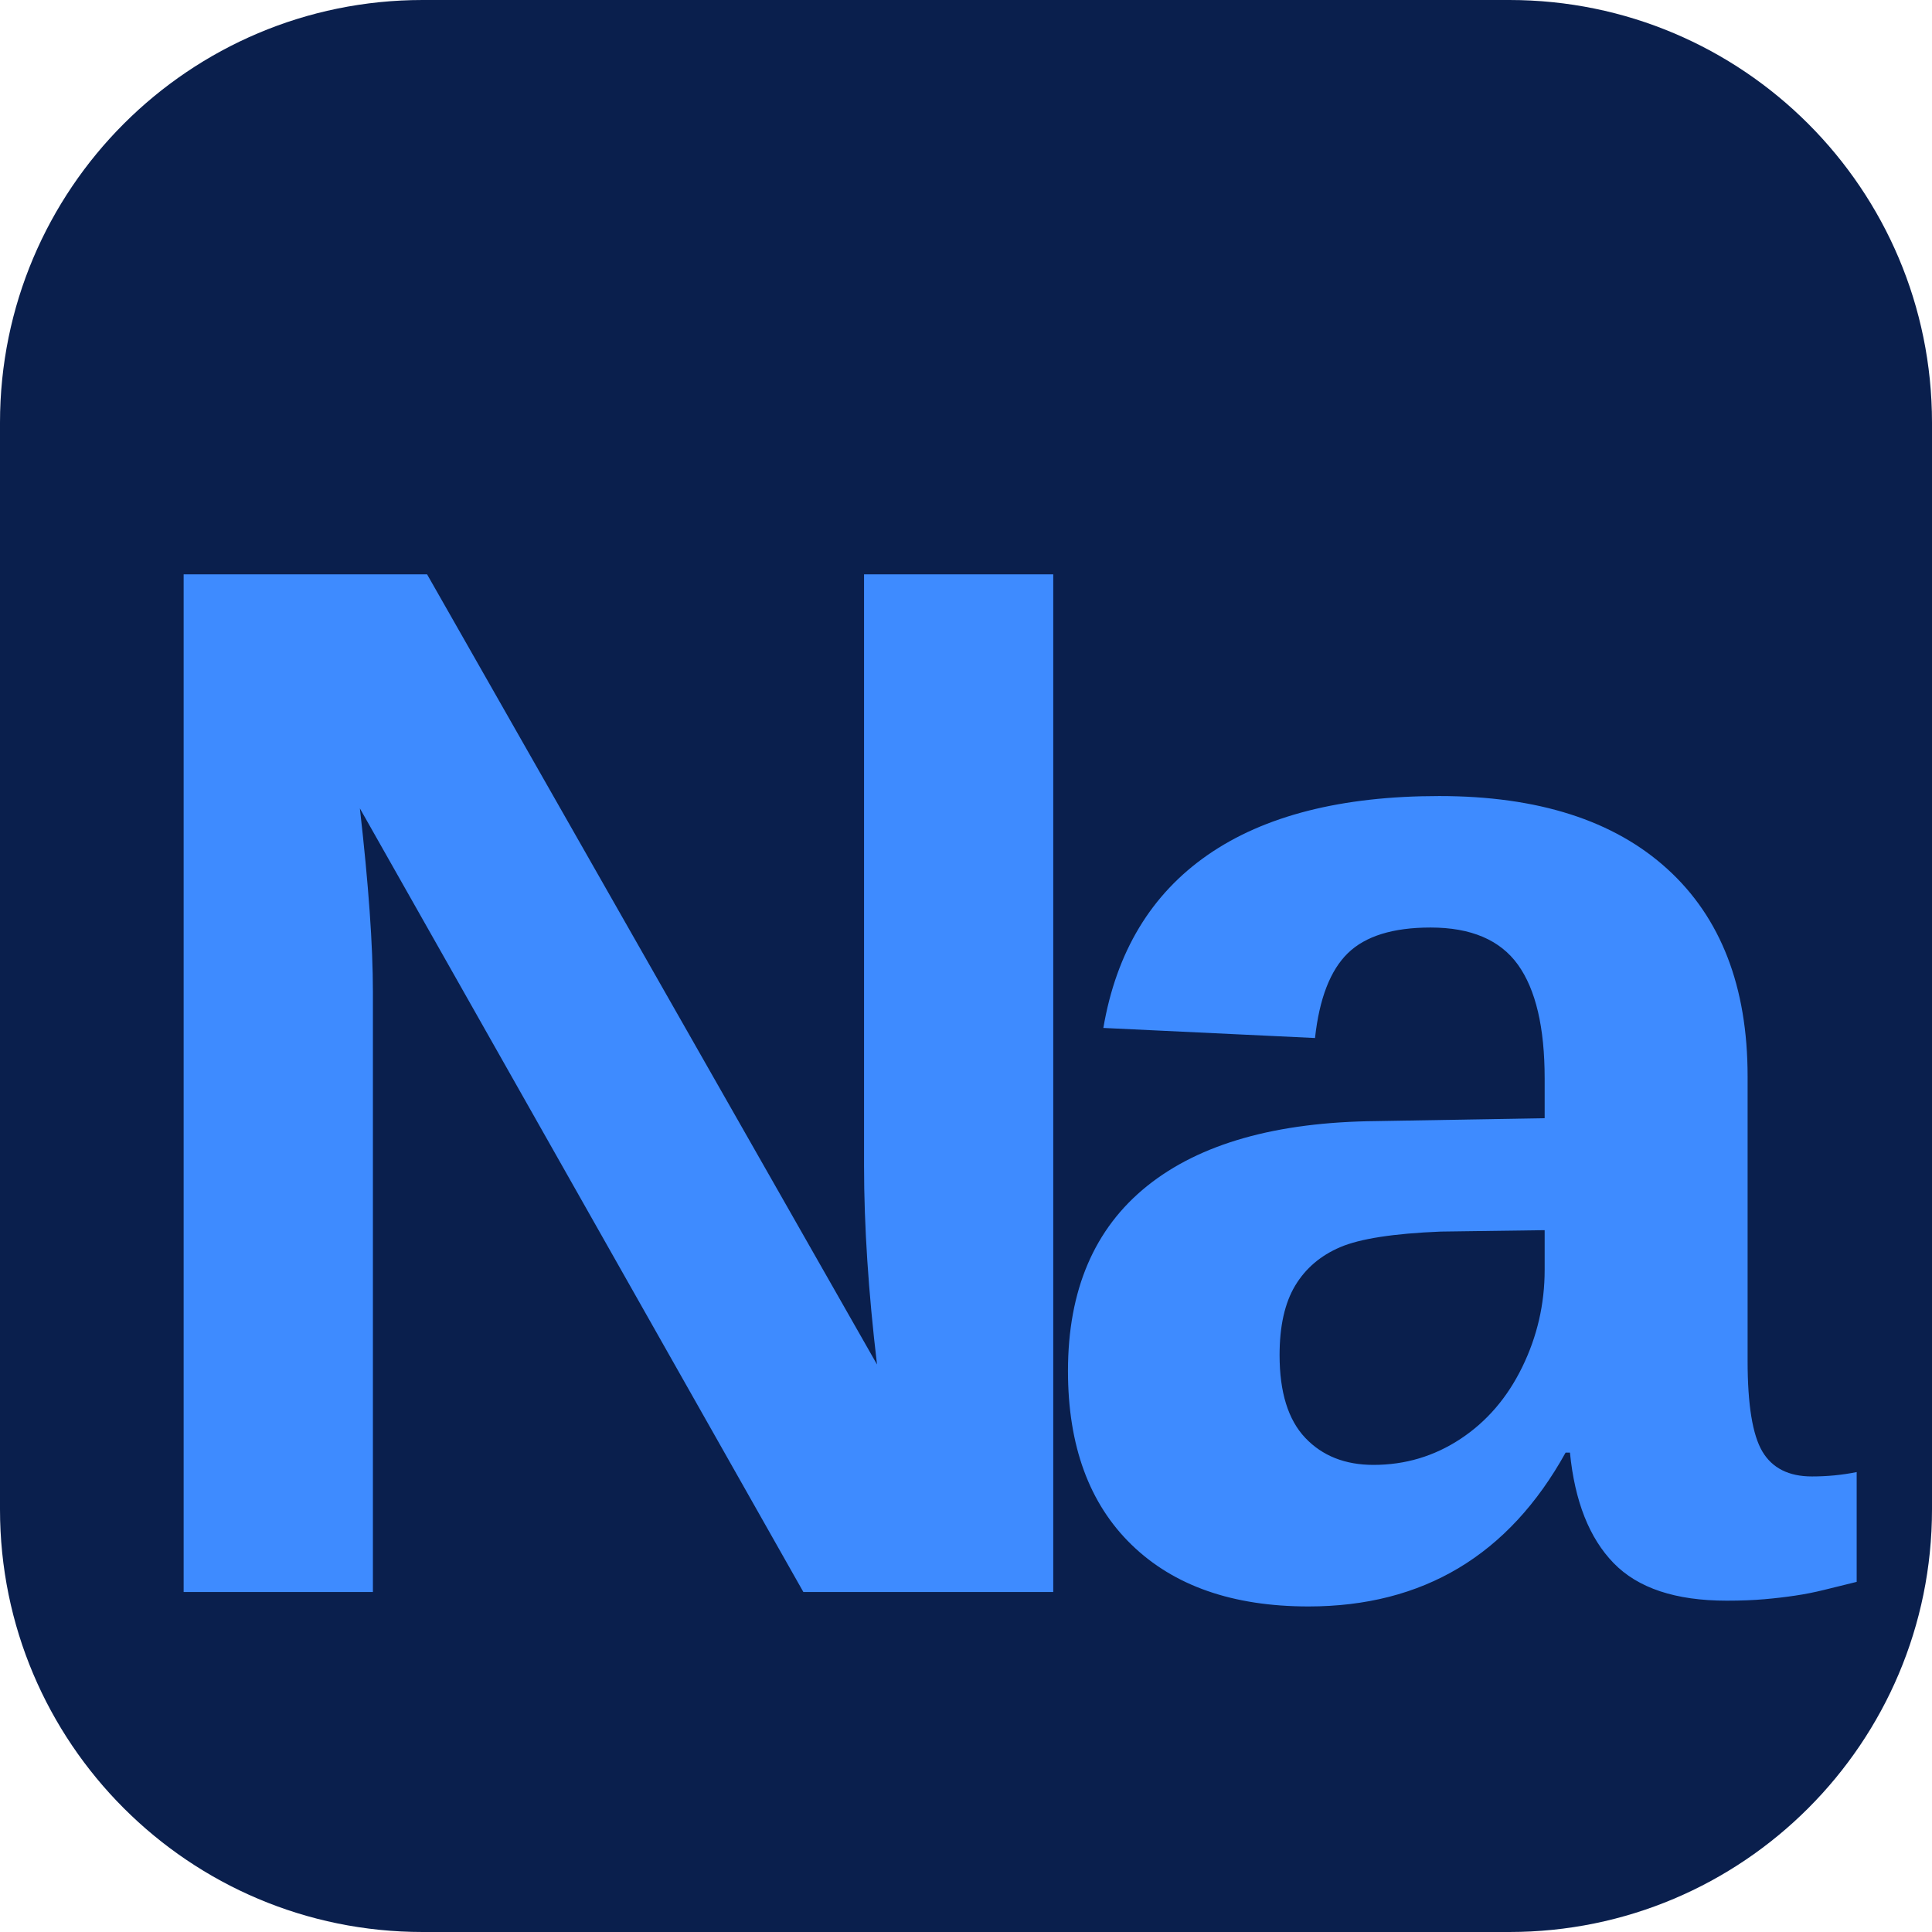
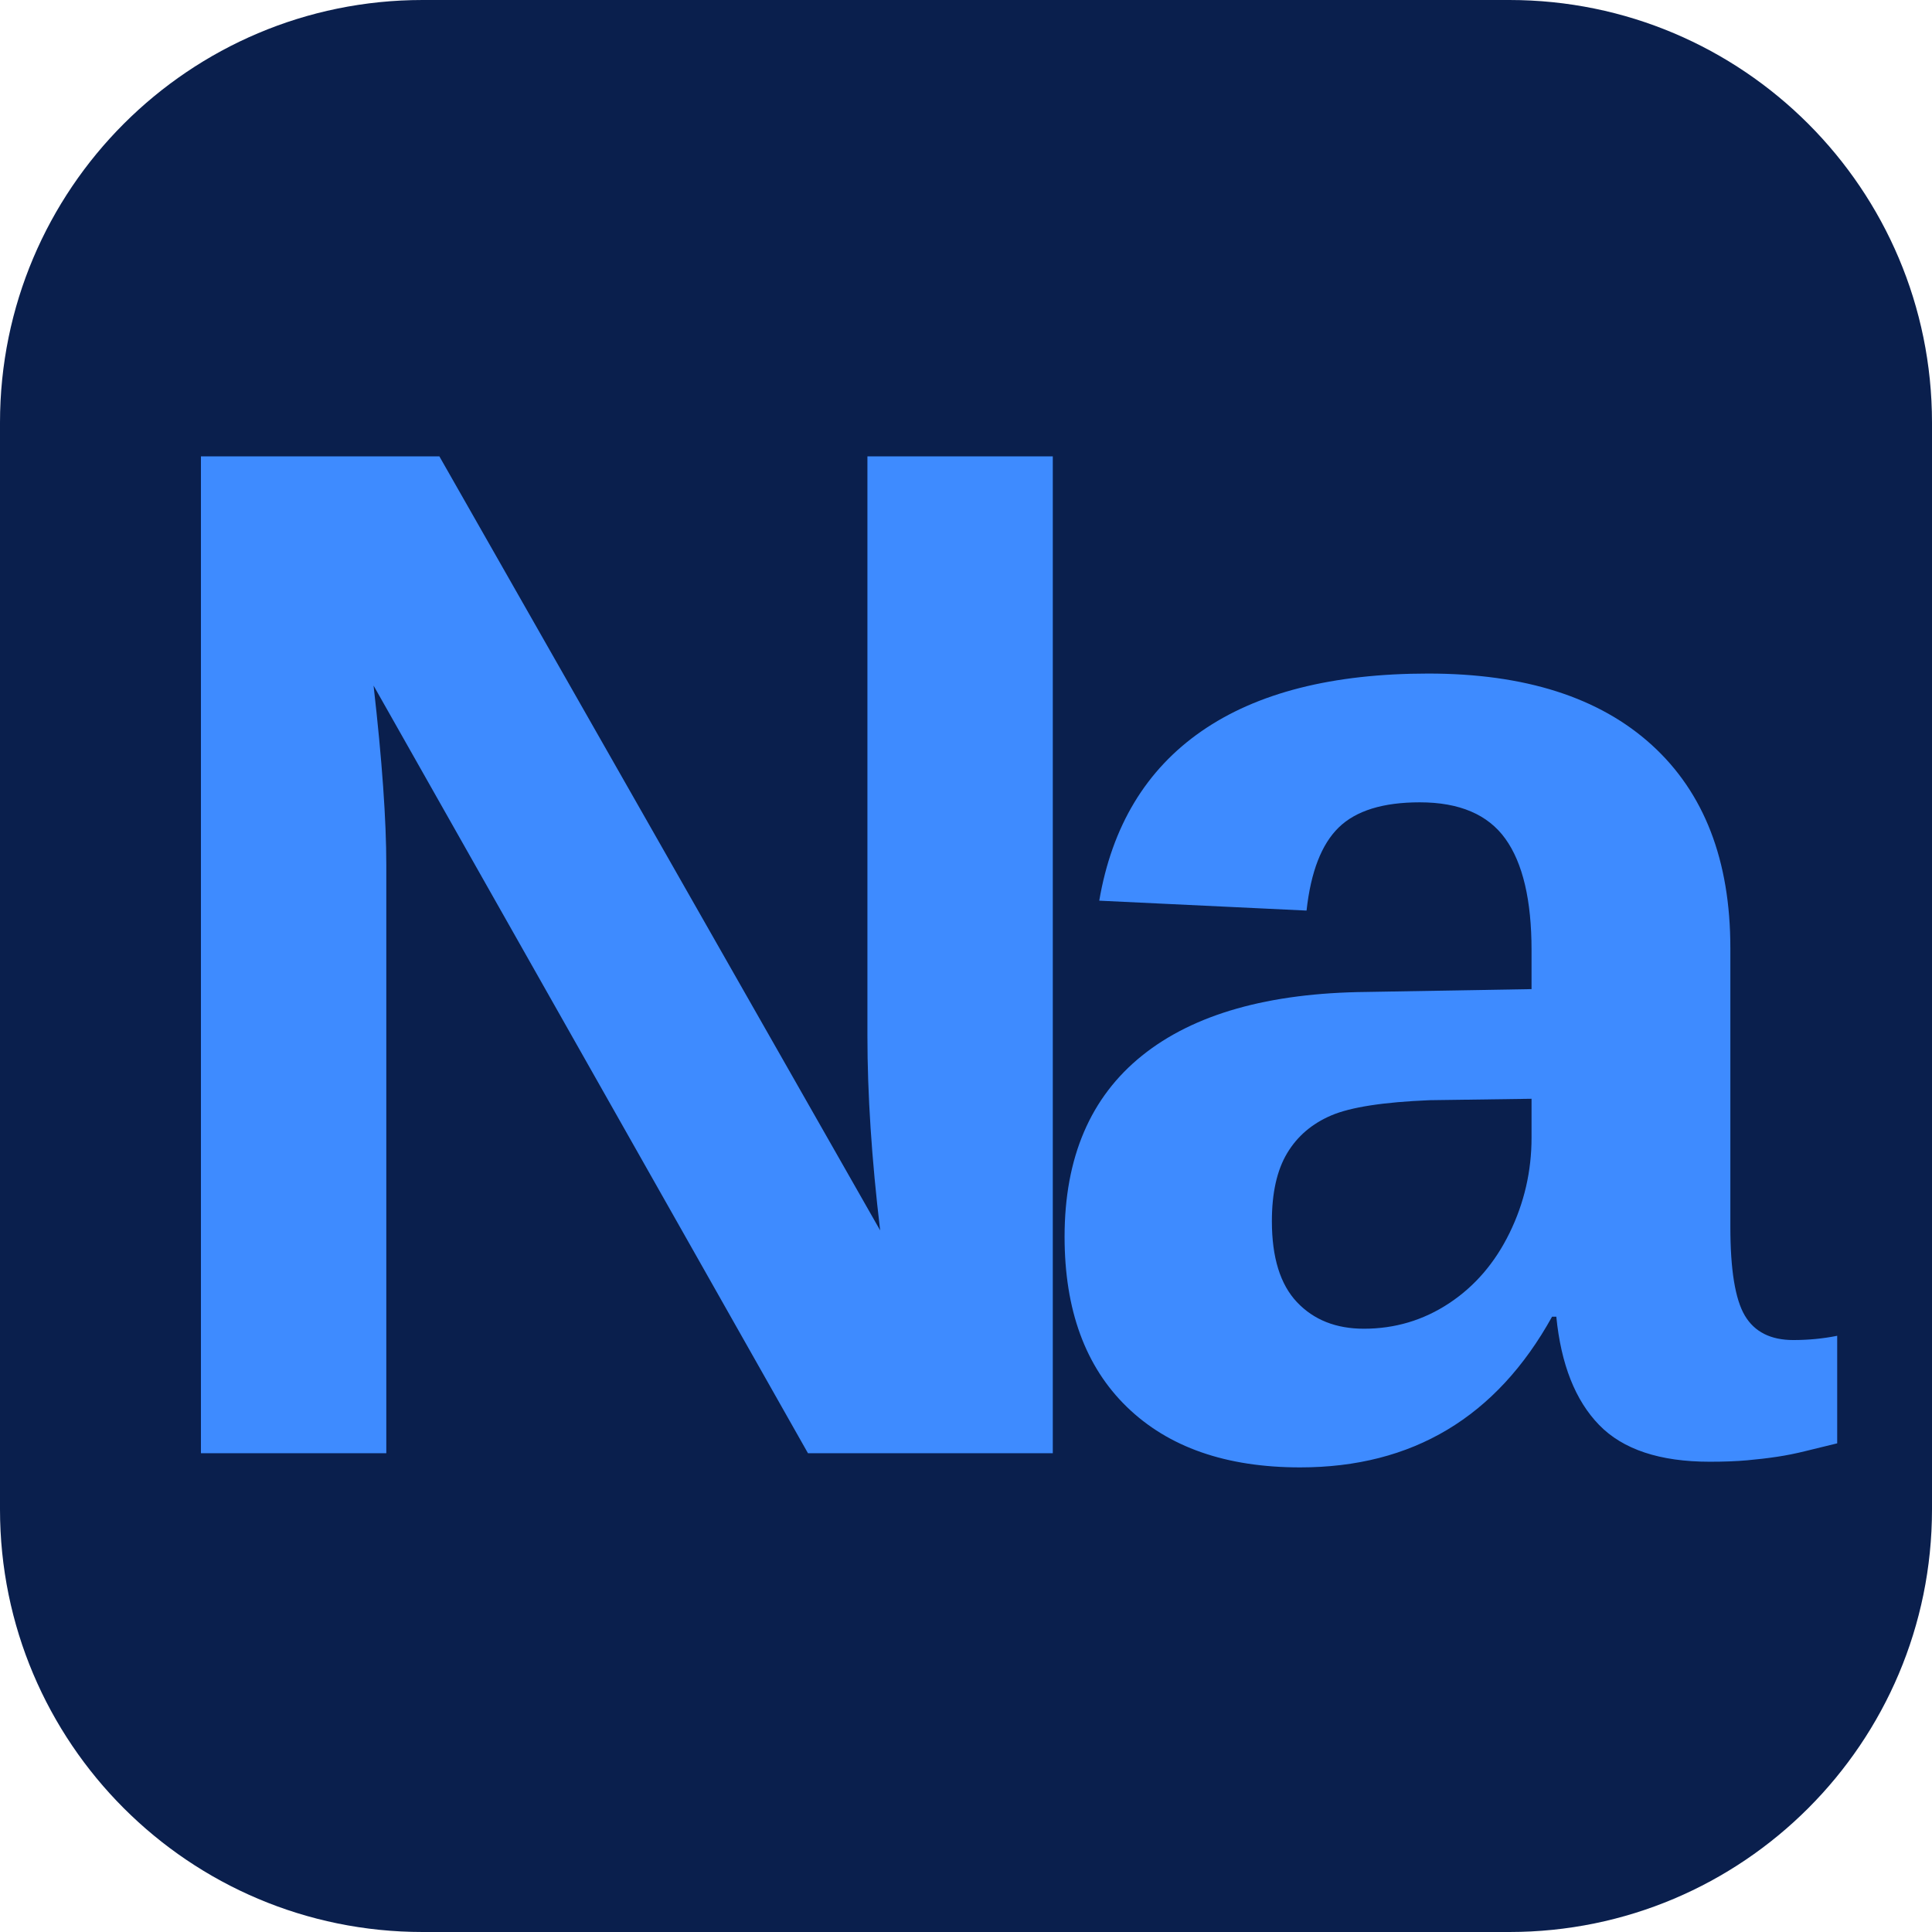
<svg xmlns="http://www.w3.org/2000/svg" viewBox="0 0 512 512">
  <rect width="512" height="512" rx="112" fill="#0a1f4d" />
-   <text x="256" y="286" text-anchor="middle" dominant-baseline="central" font-family="'Inter Tight','Segoe UI',Arial,sans-serif" font-weight="800" font-size="392" letter-spacing="-34" fill="#3e8bff">Na</text>
+   <text x="256" y="252" text-anchor="middle" dominant-baseline="central" font-family="'Inter Tight','Segoe UI',Arial,sans-serif" font-weight="800" font-size="384" letter-spacing="-34" fill="#3e8bff">Na</text>
</svg>
